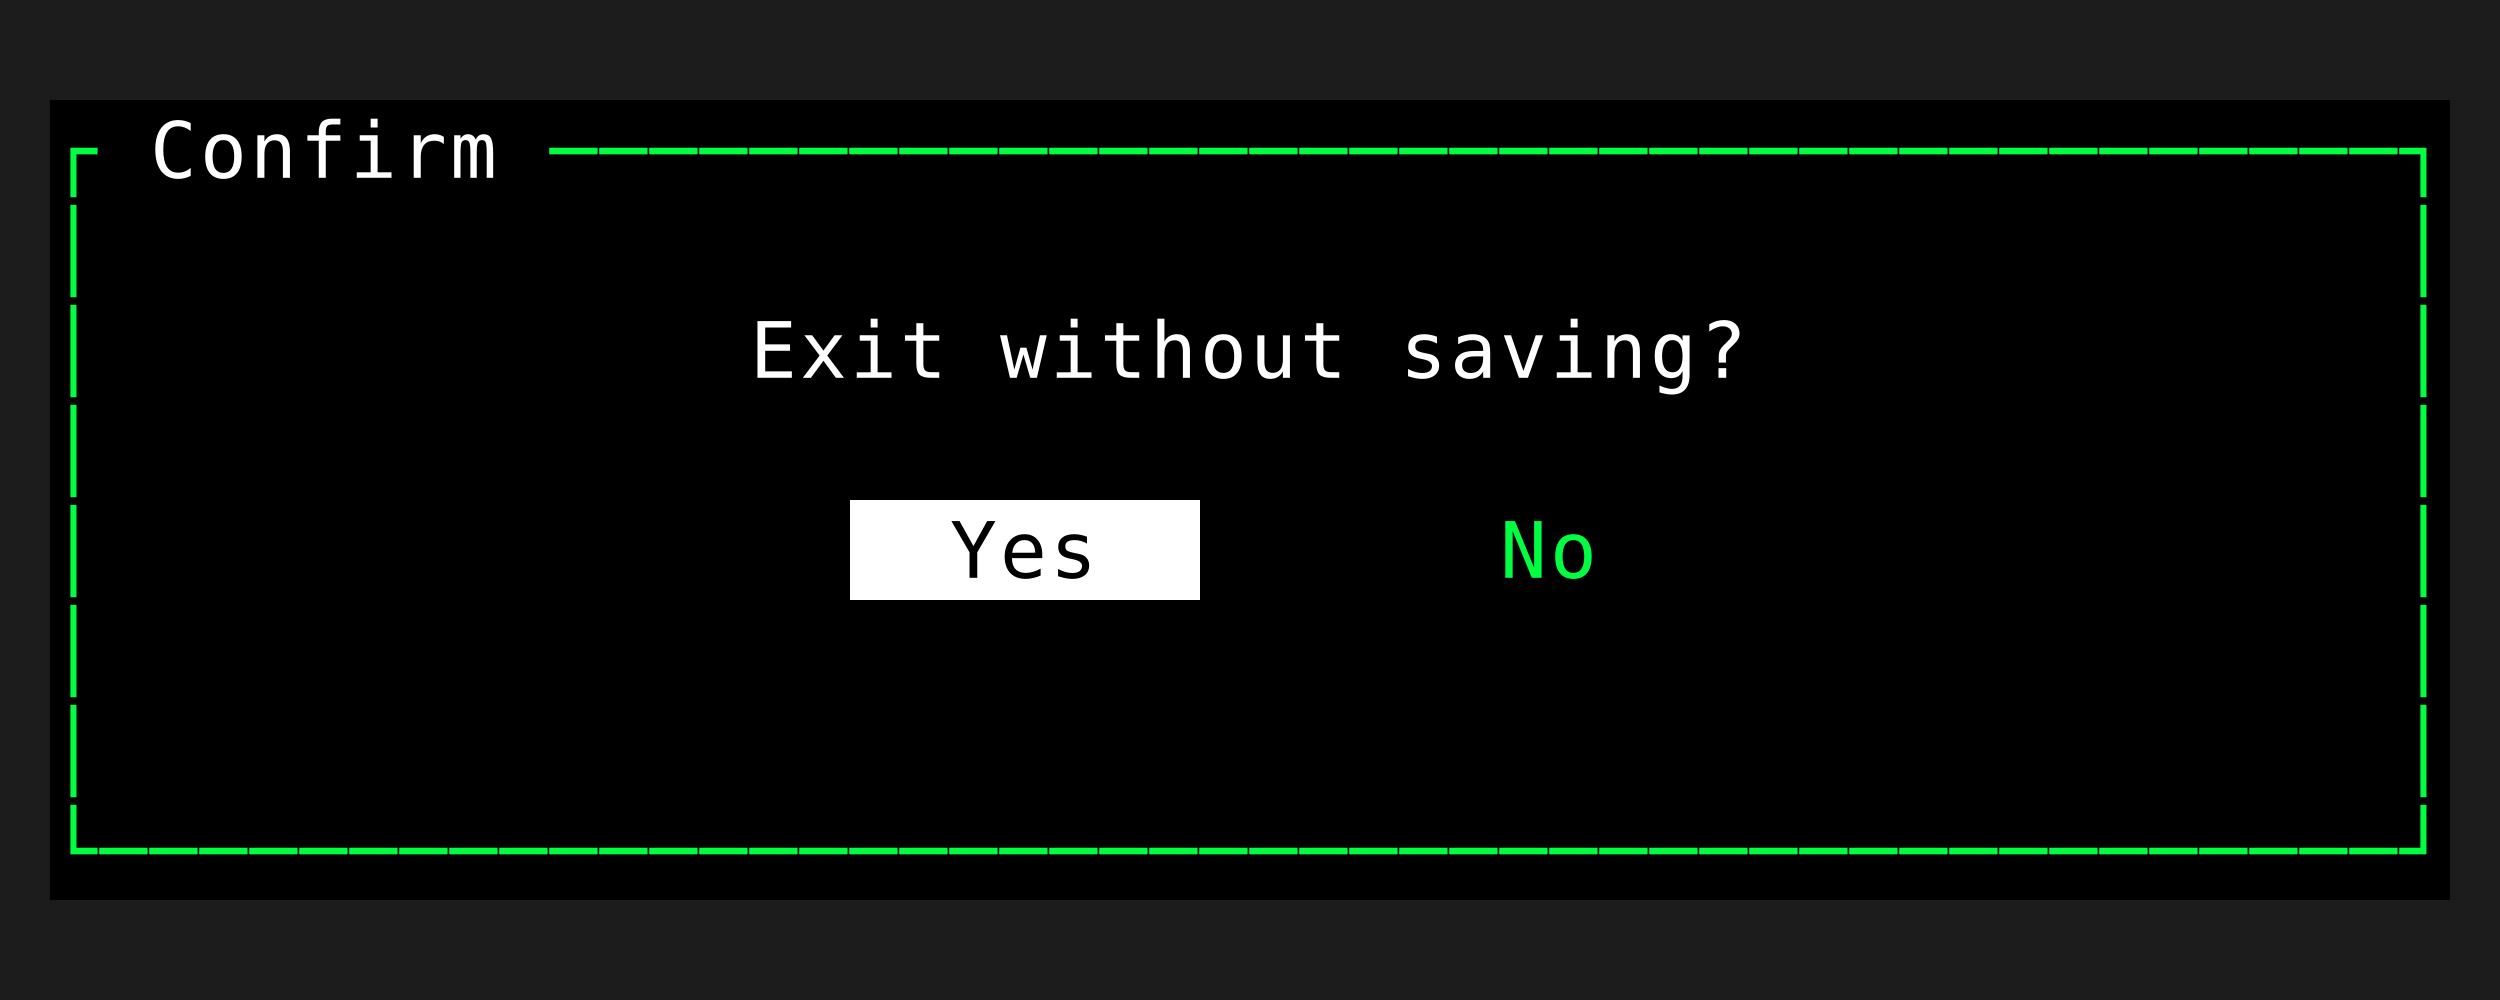
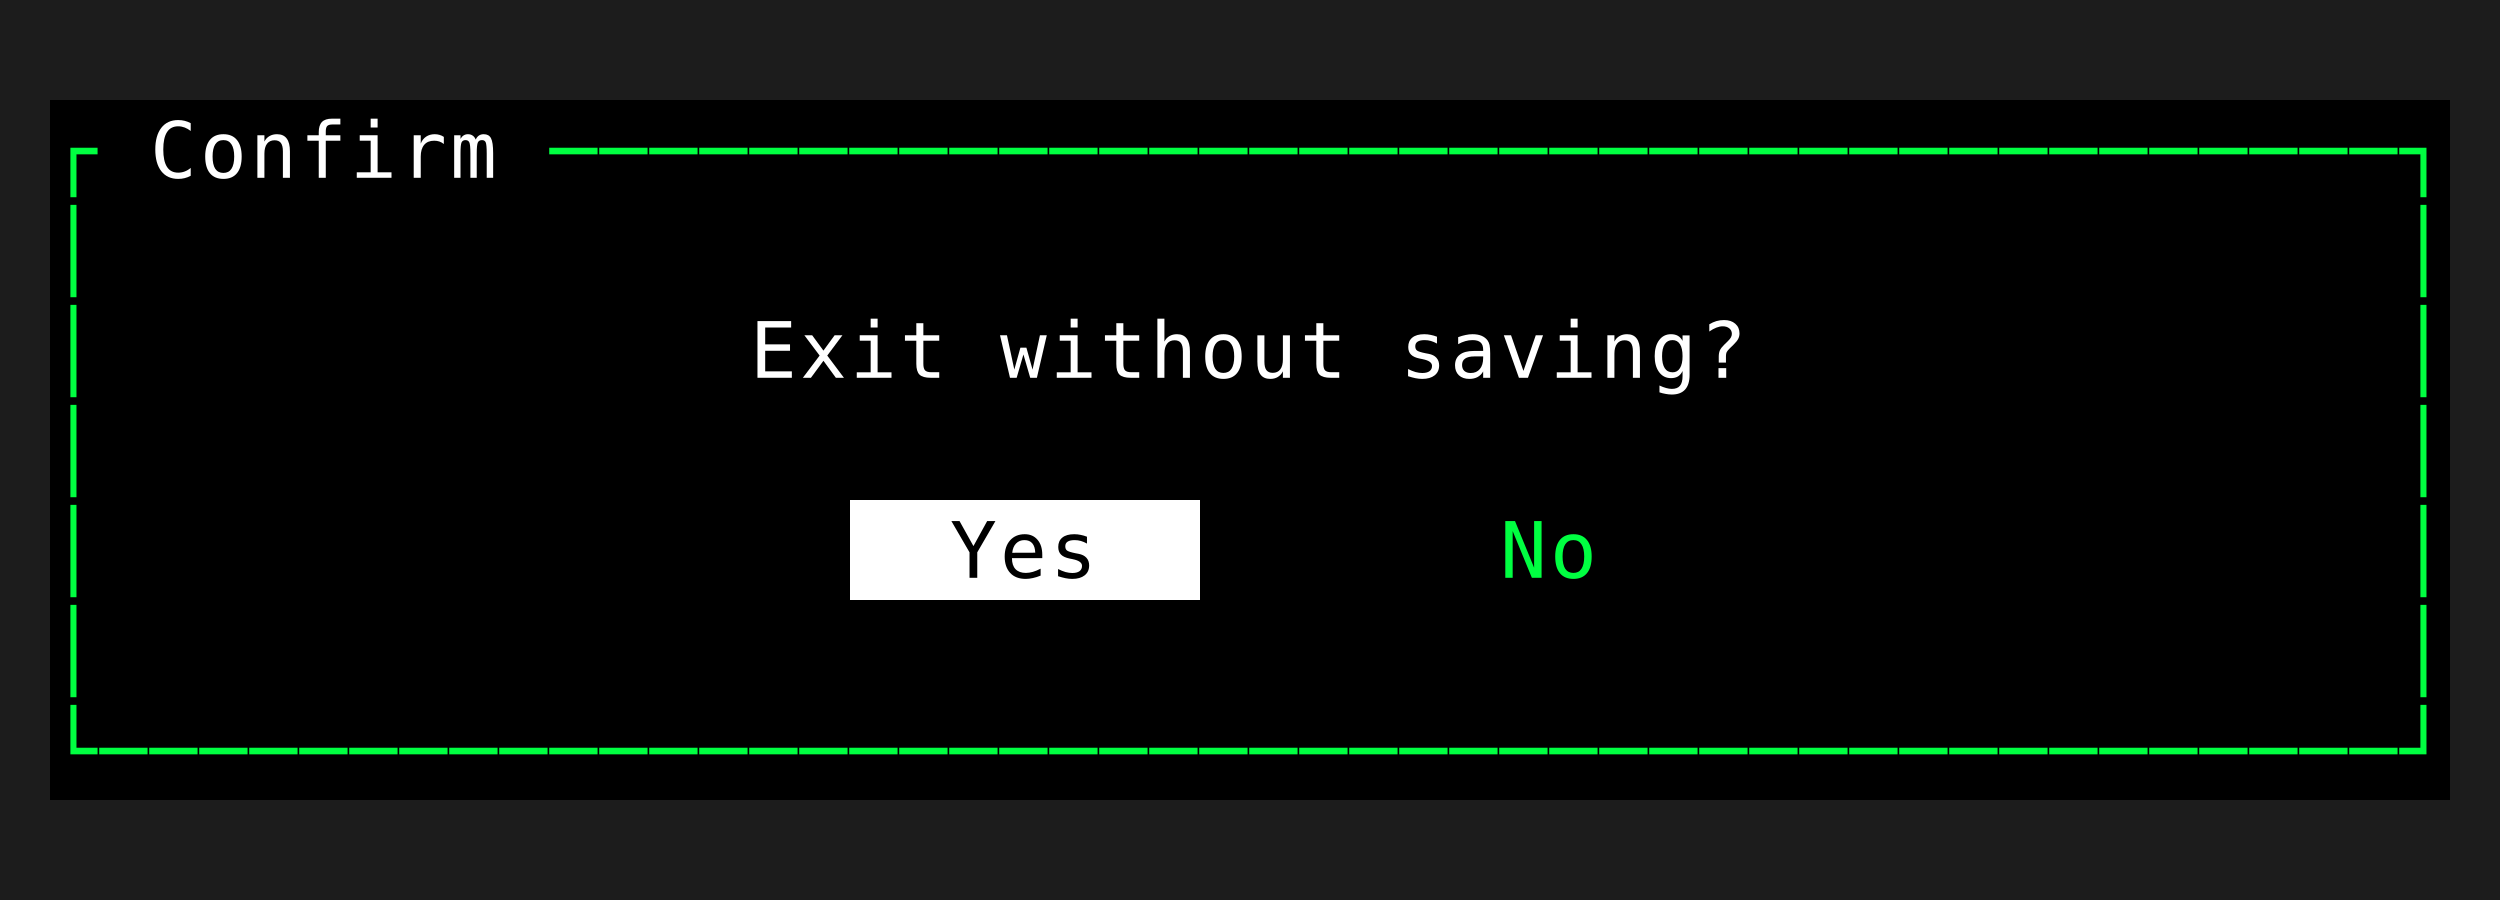
- <svg xmlns="http://www.w3.org/2000/svg" width="450" height="180" viewBox="0 0 450 180" role="img" aria-label="Confirm dialog — Yes focused" style="background:#000000">
+ <svg xmlns="http://www.w3.org/2000/svg" width="450" height="162" viewBox="0 0 450 162" role="img" aria-label="Confirm dialog — Yes focused" style="background:#000000">
  <rect width="100%" height="100%" fill="#000000" />
  <g font-family="ui-monospace, SFMono-Regular, Menlo, Consolas, monospace" font-size="14">
    <rect x="0" y="0" width="9" height="18" fill="#1c1c1c" />
    <rect x="9" y="0" width="9" height="18" fill="#1c1c1c" />
    <rect x="18" y="0" width="9" height="18" fill="#1c1c1c" />
    <rect x="27" y="0" width="9" height="18" fill="#1c1c1c" />
    <rect x="36" y="0" width="9" height="18" fill="#1c1c1c" />
    <rect x="45" y="0" width="9" height="18" fill="#1c1c1c" />
    <rect x="54" y="0" width="9" height="18" fill="#1c1c1c" />
    <rect x="63" y="0" width="9" height="18" fill="#1c1c1c" />
    <rect x="72" y="0" width="9" height="18" fill="#1c1c1c" />
    <rect x="81" y="0" width="9" height="18" fill="#1c1c1c" />
    <rect x="90" y="0" width="9" height="18" fill="#1c1c1c" />
    <rect x="99" y="0" width="9" height="18" fill="#1c1c1c" />
    <rect x="108" y="0" width="9" height="18" fill="#1c1c1c" />
    <rect x="117" y="0" width="9" height="18" fill="#1c1c1c" />
    <rect x="126" y="0" width="9" height="18" fill="#1c1c1c" />
    <rect x="135" y="0" width="9" height="18" fill="#1c1c1c" />
    <rect x="144" y="0" width="9" height="18" fill="#1c1c1c" />
    <rect x="153" y="0" width="9" height="18" fill="#1c1c1c" />
    <rect x="162" y="0" width="9" height="18" fill="#1c1c1c" />
    <rect x="171" y="0" width="9" height="18" fill="#1c1c1c" />
    <rect x="180" y="0" width="9" height="18" fill="#1c1c1c" />
    <rect x="189" y="0" width="9" height="18" fill="#1c1c1c" />
    <rect x="198" y="0" width="9" height="18" fill="#1c1c1c" />
    <rect x="207" y="0" width="9" height="18" fill="#1c1c1c" />
    <rect x="216" y="0" width="9" height="18" fill="#1c1c1c" />
    <rect x="225" y="0" width="9" height="18" fill="#1c1c1c" />
    <rect x="234" y="0" width="9" height="18" fill="#1c1c1c" />
    <rect x="243" y="0" width="9" height="18" fill="#1c1c1c" />
    <rect x="252" y="0" width="9" height="18" fill="#1c1c1c" />
    <rect x="261" y="0" width="9" height="18" fill="#1c1c1c" />
    <rect x="270" y="0" width="9" height="18" fill="#1c1c1c" />
    <rect x="279" y="0" width="9" height="18" fill="#1c1c1c" />
    <rect x="288" y="0" width="9" height="18" fill="#1c1c1c" />
    <rect x="297" y="0" width="9" height="18" fill="#1c1c1c" />
    <rect x="306" y="0" width="9" height="18" fill="#1c1c1c" />
    <rect x="315" y="0" width="9" height="18" fill="#1c1c1c" />
    <rect x="324" y="0" width="9" height="18" fill="#1c1c1c" />
    <rect x="333" y="0" width="9" height="18" fill="#1c1c1c" />
    <rect x="342" y="0" width="9" height="18" fill="#1c1c1c" />
    <rect x="351" y="0" width="9" height="18" fill="#1c1c1c" />
    <rect x="360" y="0" width="9" height="18" fill="#1c1c1c" />
    <rect x="369" y="0" width="9" height="18" fill="#1c1c1c" />
    <rect x="378" y="0" width="9" height="18" fill="#1c1c1c" />
    <rect x="387" y="0" width="9" height="18" fill="#1c1c1c" />
    <rect x="396" y="0" width="9" height="18" fill="#1c1c1c" />
    <rect x="405" y="0" width="9" height="18" fill="#1c1c1c" />
    <rect x="414" y="0" width="9" height="18" fill="#1c1c1c" />
    <rect x="423" y="0" width="9" height="18" fill="#1c1c1c" />
    <rect x="432" y="0" width="9" height="18" fill="#1c1c1c" />
    <rect x="441" y="0" width="9" height="18" fill="#1c1c1c" />
    <rect x="0" y="18" width="9" height="18" fill="#1c1c1c" />
    <text x="9" y="32" fill="#00ff41">┌</text>
    <text x="27" y="32" fill="#ffffff">C</text>
    <text x="36" y="32" fill="#ffffff">o</text>
    <text x="45" y="32" fill="#ffffff">n</text>
    <text x="54" y="32" fill="#ffffff">f</text>
    <text x="63" y="32" fill="#ffffff">i</text>
    <text x="72" y="32" fill="#ffffff">r</text>
    <text x="81" y="32" fill="#ffffff">m</text>
    <text x="99" y="32" fill="#00ff41">─</text>
    <text x="108" y="32" fill="#00ff41">─</text>
    <text x="117" y="32" fill="#00ff41">─</text>
    <text x="126" y="32" fill="#00ff41">─</text>
    <text x="135" y="32" fill="#00ff41">─</text>
    <text x="144" y="32" fill="#00ff41">─</text>
    <text x="153" y="32" fill="#00ff41">─</text>
    <text x="162" y="32" fill="#00ff41">─</text>
    <text x="171" y="32" fill="#00ff41">─</text>
    <text x="180" y="32" fill="#00ff41">─</text>
    <text x="189" y="32" fill="#00ff41">─</text>
    <text x="198" y="32" fill="#00ff41">─</text>
    <text x="207" y="32" fill="#00ff41">─</text>
    <text x="216" y="32" fill="#00ff41">─</text>
    <text x="225" y="32" fill="#00ff41">─</text>
    <text x="234" y="32" fill="#00ff41">─</text>
    <text x="243" y="32" fill="#00ff41">─</text>
    <text x="252" y="32" fill="#00ff41">─</text>
    <text x="261" y="32" fill="#00ff41">─</text>
    <text x="270" y="32" fill="#00ff41">─</text>
    <text x="279" y="32" fill="#00ff41">─</text>
    <text x="288" y="32" fill="#00ff41">─</text>
    <text x="297" y="32" fill="#00ff41">─</text>
    <text x="306" y="32" fill="#00ff41">─</text>
    <text x="315" y="32" fill="#00ff41">─</text>
    <text x="324" y="32" fill="#00ff41">─</text>
    <text x="333" y="32" fill="#00ff41">─</text>
    <text x="342" y="32" fill="#00ff41">─</text>
    <text x="351" y="32" fill="#00ff41">─</text>
    <text x="360" y="32" fill="#00ff41">─</text>
    <text x="369" y="32" fill="#00ff41">─</text>
    <text x="378" y="32" fill="#00ff41">─</text>
    <text x="387" y="32" fill="#00ff41">─</text>
    <text x="396" y="32" fill="#00ff41">─</text>
    <text x="405" y="32" fill="#00ff41">─</text>
    <text x="414" y="32" fill="#00ff41">─</text>
    <text x="423" y="32" fill="#00ff41">─</text>
    <text x="432" y="32" fill="#00ff41">┐</text>
    <rect x="441" y="18" width="9" height="18" fill="#1c1c1c" />
    <rect x="0" y="36" width="9" height="18" fill="#1c1c1c" />
    <text x="9" y="50" fill="#00ff41">│</text>
    <text x="432" y="50" fill="#00ff41">│</text>
    <rect x="441" y="36" width="9" height="18" fill="#1c1c1c" />
    <rect x="0" y="54" width="9" height="18" fill="#1c1c1c" />
    <text x="9" y="68" fill="#00ff41">│</text>
    <text x="135" y="68" fill="#ffffff">E</text>
    <text x="144" y="68" fill="#ffffff">x</text>
    <text x="153" y="68" fill="#ffffff">i</text>
    <text x="162" y="68" fill="#ffffff">t</text>
    <text x="180" y="68" fill="#ffffff">w</text>
    <text x="189" y="68" fill="#ffffff">i</text>
    <text x="198" y="68" fill="#ffffff">t</text>
    <text x="207" y="68" fill="#ffffff">h</text>
    <text x="216" y="68" fill="#ffffff">o</text>
    <text x="225" y="68" fill="#ffffff">u</text>
    <text x="234" y="68" fill="#ffffff">t</text>
    <text x="252" y="68" fill="#ffffff">s</text>
    <text x="261" y="68" fill="#ffffff">a</text>
    <text x="270" y="68" fill="#ffffff">v</text>
    <text x="279" y="68" fill="#ffffff">i</text>
    <text x="288" y="68" fill="#ffffff">n</text>
    <text x="297" y="68" fill="#ffffff">g</text>
    <text x="306" y="68" fill="#ffffff">?</text>
    <text x="432" y="68" fill="#00ff41">│</text>
    <rect x="441" y="54" width="9" height="18" fill="#1c1c1c" />
    <rect x="0" y="72" width="9" height="18" fill="#1c1c1c" />
    <text x="9" y="86" fill="#00ff41">│</text>
    <text x="432" y="86" fill="#00ff41">│</text>
    <rect x="441" y="72" width="9" height="18" fill="#1c1c1c" />
    <rect x="0" y="90" width="9" height="18" fill="#1c1c1c" />
    <text x="9" y="104" fill="#00ff41">│</text>
    <rect x="153" y="90" width="9" height="18" fill="#ffffff" />
    <rect x="162" y="90" width="9" height="18" fill="#ffffff" />
    <rect x="171" y="90" width="9" height="18" fill="#ffffff" />
    <text x="171" y="104" fill="#000000">Y</text>
    <rect x="180" y="90" width="9" height="18" fill="#ffffff" />
    <text x="180" y="104" fill="#000000">e</text>
    <rect x="189" y="90" width="9" height="18" fill="#ffffff" />
    <text x="189" y="104" fill="#000000">s</text>
    <rect x="198" y="90" width="9" height="18" fill="#ffffff" />
    <rect x="207" y="90" width="9" height="18" fill="#ffffff" />
    <text x="270" y="104" fill="#00ff41">N</text>
    <text x="279" y="104" fill="#00ff41">o</text>
    <text x="432" y="104" fill="#00ff41">│</text>
    <rect x="441" y="90" width="9" height="18" fill="#1c1c1c" />
    <rect x="0" y="108" width="9" height="18" fill="#1c1c1c" />
    <text x="9" y="122" fill="#00ff41">│</text>
    <text x="432" y="122" fill="#00ff41">│</text>
    <rect x="441" y="108" width="9" height="18" fill="#1c1c1c" />
    <rect x="0" y="126" width="9" height="18" fill="#1c1c1c" />
-     <text x="9" y="140" fill="#00ff41">│</text>
-     <text x="432" y="140" fill="#00ff41">│</text>
+     <text x="9" y="140" fill="#00ff41">└</text>
+     <text x="18" y="140" fill="#00ff41">─</text>
+     <text x="27" y="140" fill="#00ff41">─</text>
+     <text x="36" y="140" fill="#00ff41">─</text>
+     <text x="45" y="140" fill="#00ff41">─</text>
+     <text x="54" y="140" fill="#00ff41">─</text>
+     <text x="63" y="140" fill="#00ff41">─</text>
+     <text x="72" y="140" fill="#00ff41">─</text>
+     <text x="81" y="140" fill="#00ff41">─</text>
+     <text x="90" y="140" fill="#00ff41">─</text>
+     <text x="99" y="140" fill="#00ff41">─</text>
+     <text x="108" y="140" fill="#00ff41">─</text>
+     <text x="117" y="140" fill="#00ff41">─</text>
+     <text x="126" y="140" fill="#00ff41">─</text>
+     <text x="135" y="140" fill="#00ff41">─</text>
+     <text x="144" y="140" fill="#00ff41">─</text>
+     <text x="153" y="140" fill="#00ff41">─</text>
+     <text x="162" y="140" fill="#00ff41">─</text>
+     <text x="171" y="140" fill="#00ff41">─</text>
+     <text x="180" y="140" fill="#00ff41">─</text>
+     <text x="189" y="140" fill="#00ff41">─</text>
+     <text x="198" y="140" fill="#00ff41">─</text>
+     <text x="207" y="140" fill="#00ff41">─</text>
+     <text x="216" y="140" fill="#00ff41">─</text>
+     <text x="225" y="140" fill="#00ff41">─</text>
+     <text x="234" y="140" fill="#00ff41">─</text>
+     <text x="243" y="140" fill="#00ff41">─</text>
+     <text x="252" y="140" fill="#00ff41">─</text>
+     <text x="261" y="140" fill="#00ff41">─</text>
+     <text x="270" y="140" fill="#00ff41">─</text>
+     <text x="279" y="140" fill="#00ff41">─</text>
+     <text x="288" y="140" fill="#00ff41">─</text>
+     <text x="297" y="140" fill="#00ff41">─</text>
+     <text x="306" y="140" fill="#00ff41">─</text>
+     <text x="315" y="140" fill="#00ff41">─</text>
+     <text x="324" y="140" fill="#00ff41">─</text>
+     <text x="333" y="140" fill="#00ff41">─</text>
+     <text x="342" y="140" fill="#00ff41">─</text>
+     <text x="351" y="140" fill="#00ff41">─</text>
+     <text x="360" y="140" fill="#00ff41">─</text>
+     <text x="369" y="140" fill="#00ff41">─</text>
+     <text x="378" y="140" fill="#00ff41">─</text>
+     <text x="387" y="140" fill="#00ff41">─</text>
+     <text x="396" y="140" fill="#00ff41">─</text>
+     <text x="405" y="140" fill="#00ff41">─</text>
+     <text x="414" y="140" fill="#00ff41">─</text>
+     <text x="423" y="140" fill="#00ff41">─</text>
+     <text x="432" y="140" fill="#00ff41">┘</text>
    <rect x="441" y="126" width="9" height="18" fill="#1c1c1c" />
    <rect x="0" y="144" width="9" height="18" fill="#1c1c1c" />
-     <text x="9" y="158" fill="#00ff41">└</text>
-     <text x="18" y="158" fill="#00ff41">─</text>
-     <text x="27" y="158" fill="#00ff41">─</text>
-     <text x="36" y="158" fill="#00ff41">─</text>
-     <text x="45" y="158" fill="#00ff41">─</text>
-     <text x="54" y="158" fill="#00ff41">─</text>
-     <text x="63" y="158" fill="#00ff41">─</text>
-     <text x="72" y="158" fill="#00ff41">─</text>
-     <text x="81" y="158" fill="#00ff41">─</text>
-     <text x="90" y="158" fill="#00ff41">─</text>
-     <text x="99" y="158" fill="#00ff41">─</text>
-     <text x="108" y="158" fill="#00ff41">─</text>
-     <text x="117" y="158" fill="#00ff41">─</text>
-     <text x="126" y="158" fill="#00ff41">─</text>
-     <text x="135" y="158" fill="#00ff41">─</text>
-     <text x="144" y="158" fill="#00ff41">─</text>
-     <text x="153" y="158" fill="#00ff41">─</text>
-     <text x="162" y="158" fill="#00ff41">─</text>
-     <text x="171" y="158" fill="#00ff41">─</text>
-     <text x="180" y="158" fill="#00ff41">─</text>
-     <text x="189" y="158" fill="#00ff41">─</text>
-     <text x="198" y="158" fill="#00ff41">─</text>
-     <text x="207" y="158" fill="#00ff41">─</text>
-     <text x="216" y="158" fill="#00ff41">─</text>
-     <text x="225" y="158" fill="#00ff41">─</text>
-     <text x="234" y="158" fill="#00ff41">─</text>
-     <text x="243" y="158" fill="#00ff41">─</text>
-     <text x="252" y="158" fill="#00ff41">─</text>
-     <text x="261" y="158" fill="#00ff41">─</text>
-     <text x="270" y="158" fill="#00ff41">─</text>
-     <text x="279" y="158" fill="#00ff41">─</text>
-     <text x="288" y="158" fill="#00ff41">─</text>
-     <text x="297" y="158" fill="#00ff41">─</text>
-     <text x="306" y="158" fill="#00ff41">─</text>
-     <text x="315" y="158" fill="#00ff41">─</text>
-     <text x="324" y="158" fill="#00ff41">─</text>
-     <text x="333" y="158" fill="#00ff41">─</text>
-     <text x="342" y="158" fill="#00ff41">─</text>
-     <text x="351" y="158" fill="#00ff41">─</text>
-     <text x="360" y="158" fill="#00ff41">─</text>
-     <text x="369" y="158" fill="#00ff41">─</text>
-     <text x="378" y="158" fill="#00ff41">─</text>
-     <text x="387" y="158" fill="#00ff41">─</text>
-     <text x="396" y="158" fill="#00ff41">─</text>
-     <text x="405" y="158" fill="#00ff41">─</text>
-     <text x="414" y="158" fill="#00ff41">─</text>
-     <text x="423" y="158" fill="#00ff41">─</text>
-     <text x="432" y="158" fill="#00ff41">┘</text>
+     <rect x="9" y="144" width="9" height="18" fill="#1c1c1c" />
+     <rect x="18" y="144" width="9" height="18" fill="#1c1c1c" />
+     <rect x="27" y="144" width="9" height="18" fill="#1c1c1c" />
+     <rect x="36" y="144" width="9" height="18" fill="#1c1c1c" />
+     <rect x="45" y="144" width="9" height="18" fill="#1c1c1c" />
+     <rect x="54" y="144" width="9" height="18" fill="#1c1c1c" />
+     <rect x="63" y="144" width="9" height="18" fill="#1c1c1c" />
+     <rect x="72" y="144" width="9" height="18" fill="#1c1c1c" />
+     <rect x="81" y="144" width="9" height="18" fill="#1c1c1c" />
+     <rect x="90" y="144" width="9" height="18" fill="#1c1c1c" />
+     <rect x="99" y="144" width="9" height="18" fill="#1c1c1c" />
+     <rect x="108" y="144" width="9" height="18" fill="#1c1c1c" />
+     <rect x="117" y="144" width="9" height="18" fill="#1c1c1c" />
+     <rect x="126" y="144" width="9" height="18" fill="#1c1c1c" />
+     <rect x="135" y="144" width="9" height="18" fill="#1c1c1c" />
+     <rect x="144" y="144" width="9" height="18" fill="#1c1c1c" />
+     <rect x="153" y="144" width="9" height="18" fill="#1c1c1c" />
+     <rect x="162" y="144" width="9" height="18" fill="#1c1c1c" />
+     <rect x="171" y="144" width="9" height="18" fill="#1c1c1c" />
+     <rect x="180" y="144" width="9" height="18" fill="#1c1c1c" />
+     <rect x="189" y="144" width="9" height="18" fill="#1c1c1c" />
+     <rect x="198" y="144" width="9" height="18" fill="#1c1c1c" />
+     <rect x="207" y="144" width="9" height="18" fill="#1c1c1c" />
+     <rect x="216" y="144" width="9" height="18" fill="#1c1c1c" />
+     <rect x="225" y="144" width="9" height="18" fill="#1c1c1c" />
+     <rect x="234" y="144" width="9" height="18" fill="#1c1c1c" />
+     <rect x="243" y="144" width="9" height="18" fill="#1c1c1c" />
+     <rect x="252" y="144" width="9" height="18" fill="#1c1c1c" />
+     <rect x="261" y="144" width="9" height="18" fill="#1c1c1c" />
+     <rect x="270" y="144" width="9" height="18" fill="#1c1c1c" />
+     <rect x="279" y="144" width="9" height="18" fill="#1c1c1c" />
+     <rect x="288" y="144" width="9" height="18" fill="#1c1c1c" />
+     <rect x="297" y="144" width="9" height="18" fill="#1c1c1c" />
+     <rect x="306" y="144" width="9" height="18" fill="#1c1c1c" />
+     <rect x="315" y="144" width="9" height="18" fill="#1c1c1c" />
+     <rect x="324" y="144" width="9" height="18" fill="#1c1c1c" />
+     <rect x="333" y="144" width="9" height="18" fill="#1c1c1c" />
+     <rect x="342" y="144" width="9" height="18" fill="#1c1c1c" />
+     <rect x="351" y="144" width="9" height="18" fill="#1c1c1c" />
+     <rect x="360" y="144" width="9" height="18" fill="#1c1c1c" />
+     <rect x="369" y="144" width="9" height="18" fill="#1c1c1c" />
+     <rect x="378" y="144" width="9" height="18" fill="#1c1c1c" />
+     <rect x="387" y="144" width="9" height="18" fill="#1c1c1c" />
+     <rect x="396" y="144" width="9" height="18" fill="#1c1c1c" />
+     <rect x="405" y="144" width="9" height="18" fill="#1c1c1c" />
+     <rect x="414" y="144" width="9" height="18" fill="#1c1c1c" />
+     <rect x="423" y="144" width="9" height="18" fill="#1c1c1c" />
+     <rect x="432" y="144" width="9" height="18" fill="#1c1c1c" />
    <rect x="441" y="144" width="9" height="18" fill="#1c1c1c" />
-     <rect x="0" y="162" width="9" height="18" fill="#1c1c1c" />
-     <rect x="9" y="162" width="9" height="18" fill="#1c1c1c" />
-     <rect x="18" y="162" width="9" height="18" fill="#1c1c1c" />
-     <rect x="27" y="162" width="9" height="18" fill="#1c1c1c" />
-     <rect x="36" y="162" width="9" height="18" fill="#1c1c1c" />
-     <rect x="45" y="162" width="9" height="18" fill="#1c1c1c" />
-     <rect x="54" y="162" width="9" height="18" fill="#1c1c1c" />
-     <rect x="63" y="162" width="9" height="18" fill="#1c1c1c" />
-     <rect x="72" y="162" width="9" height="18" fill="#1c1c1c" />
-     <rect x="81" y="162" width="9" height="18" fill="#1c1c1c" />
-     <rect x="90" y="162" width="9" height="18" fill="#1c1c1c" />
-     <rect x="99" y="162" width="9" height="18" fill="#1c1c1c" />
-     <rect x="108" y="162" width="9" height="18" fill="#1c1c1c" />
-     <rect x="117" y="162" width="9" height="18" fill="#1c1c1c" />
-     <rect x="126" y="162" width="9" height="18" fill="#1c1c1c" />
-     <rect x="135" y="162" width="9" height="18" fill="#1c1c1c" />
-     <rect x="144" y="162" width="9" height="18" fill="#1c1c1c" />
-     <rect x="153" y="162" width="9" height="18" fill="#1c1c1c" />
-     <rect x="162" y="162" width="9" height="18" fill="#1c1c1c" />
-     <rect x="171" y="162" width="9" height="18" fill="#1c1c1c" />
-     <rect x="180" y="162" width="9" height="18" fill="#1c1c1c" />
-     <rect x="189" y="162" width="9" height="18" fill="#1c1c1c" />
-     <rect x="198" y="162" width="9" height="18" fill="#1c1c1c" />
-     <rect x="207" y="162" width="9" height="18" fill="#1c1c1c" />
-     <rect x="216" y="162" width="9" height="18" fill="#1c1c1c" />
-     <rect x="225" y="162" width="9" height="18" fill="#1c1c1c" />
-     <rect x="234" y="162" width="9" height="18" fill="#1c1c1c" />
-     <rect x="243" y="162" width="9" height="18" fill="#1c1c1c" />
-     <rect x="252" y="162" width="9" height="18" fill="#1c1c1c" />
-     <rect x="261" y="162" width="9" height="18" fill="#1c1c1c" />
-     <rect x="270" y="162" width="9" height="18" fill="#1c1c1c" />
-     <rect x="279" y="162" width="9" height="18" fill="#1c1c1c" />
-     <rect x="288" y="162" width="9" height="18" fill="#1c1c1c" />
-     <rect x="297" y="162" width="9" height="18" fill="#1c1c1c" />
-     <rect x="306" y="162" width="9" height="18" fill="#1c1c1c" />
-     <rect x="315" y="162" width="9" height="18" fill="#1c1c1c" />
-     <rect x="324" y="162" width="9" height="18" fill="#1c1c1c" />
-     <rect x="333" y="162" width="9" height="18" fill="#1c1c1c" />
-     <rect x="342" y="162" width="9" height="18" fill="#1c1c1c" />
-     <rect x="351" y="162" width="9" height="18" fill="#1c1c1c" />
-     <rect x="360" y="162" width="9" height="18" fill="#1c1c1c" />
-     <rect x="369" y="162" width="9" height="18" fill="#1c1c1c" />
-     <rect x="378" y="162" width="9" height="18" fill="#1c1c1c" />
-     <rect x="387" y="162" width="9" height="18" fill="#1c1c1c" />
-     <rect x="396" y="162" width="9" height="18" fill="#1c1c1c" />
-     <rect x="405" y="162" width="9" height="18" fill="#1c1c1c" />
-     <rect x="414" y="162" width="9" height="18" fill="#1c1c1c" />
-     <rect x="423" y="162" width="9" height="18" fill="#1c1c1c" />
-     <rect x="432" y="162" width="9" height="18" fill="#1c1c1c" />
-     <rect x="441" y="162" width="9" height="18" fill="#1c1c1c" />
  </g>
</svg>
